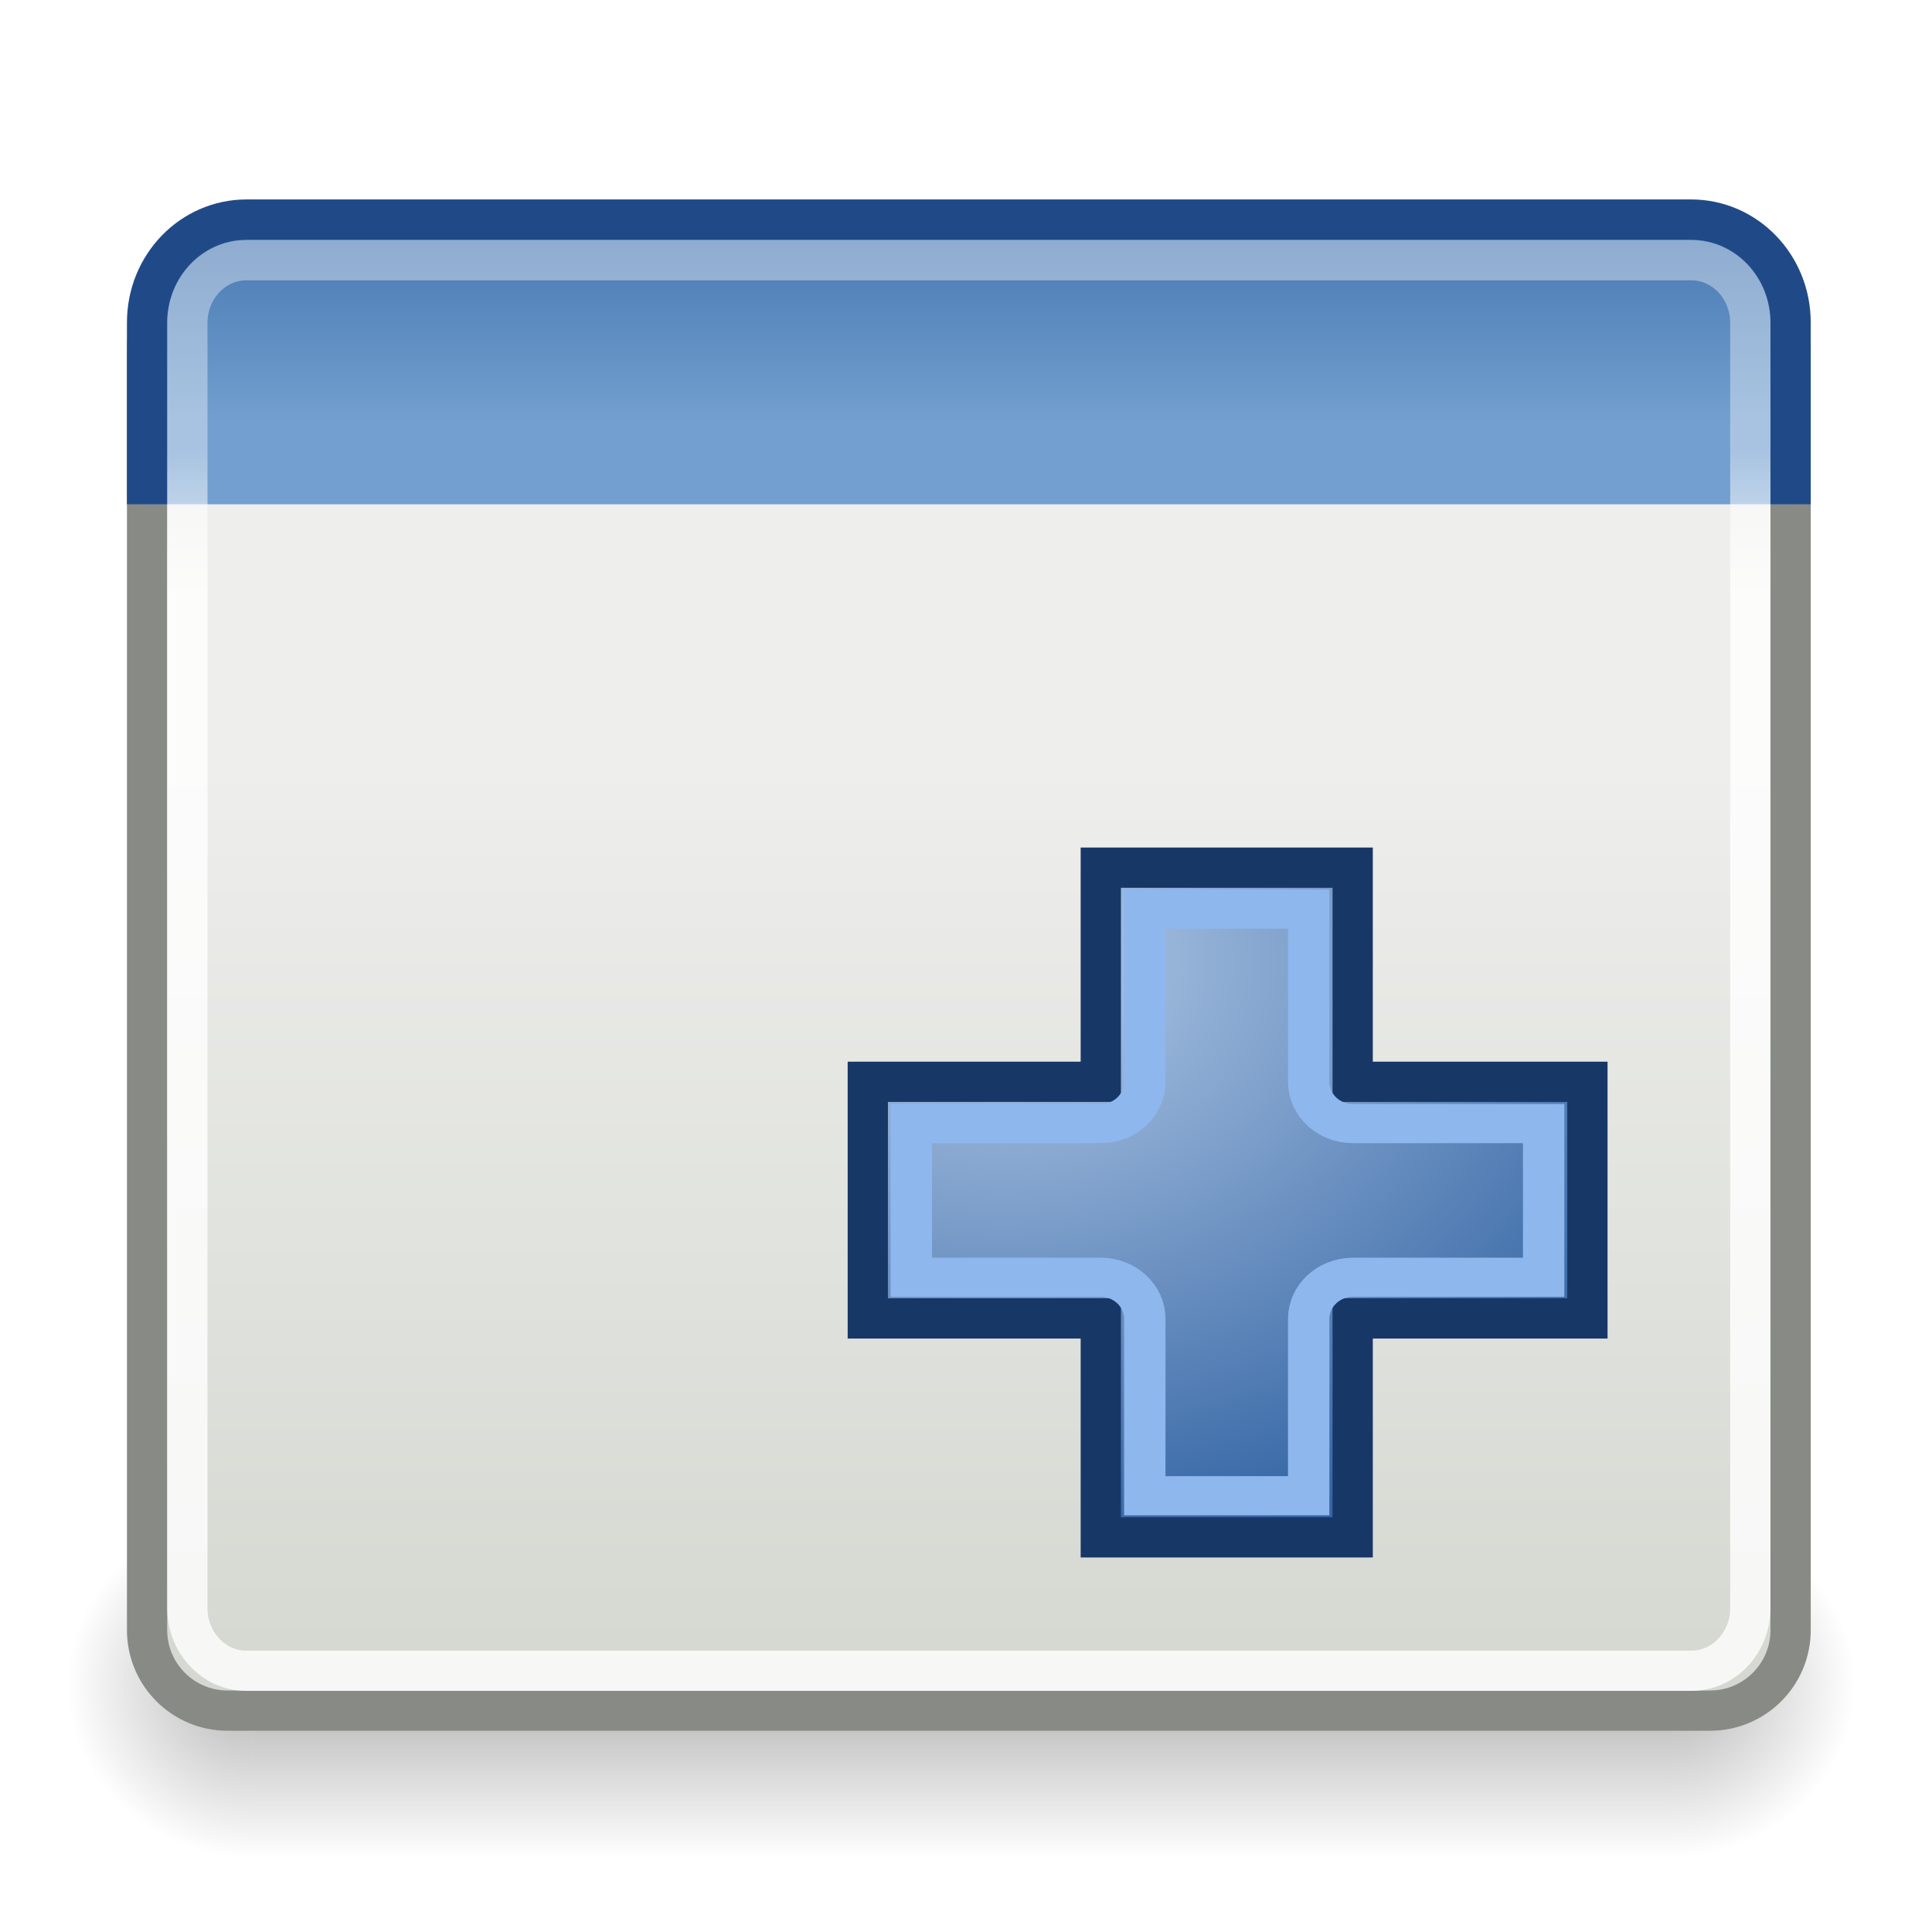
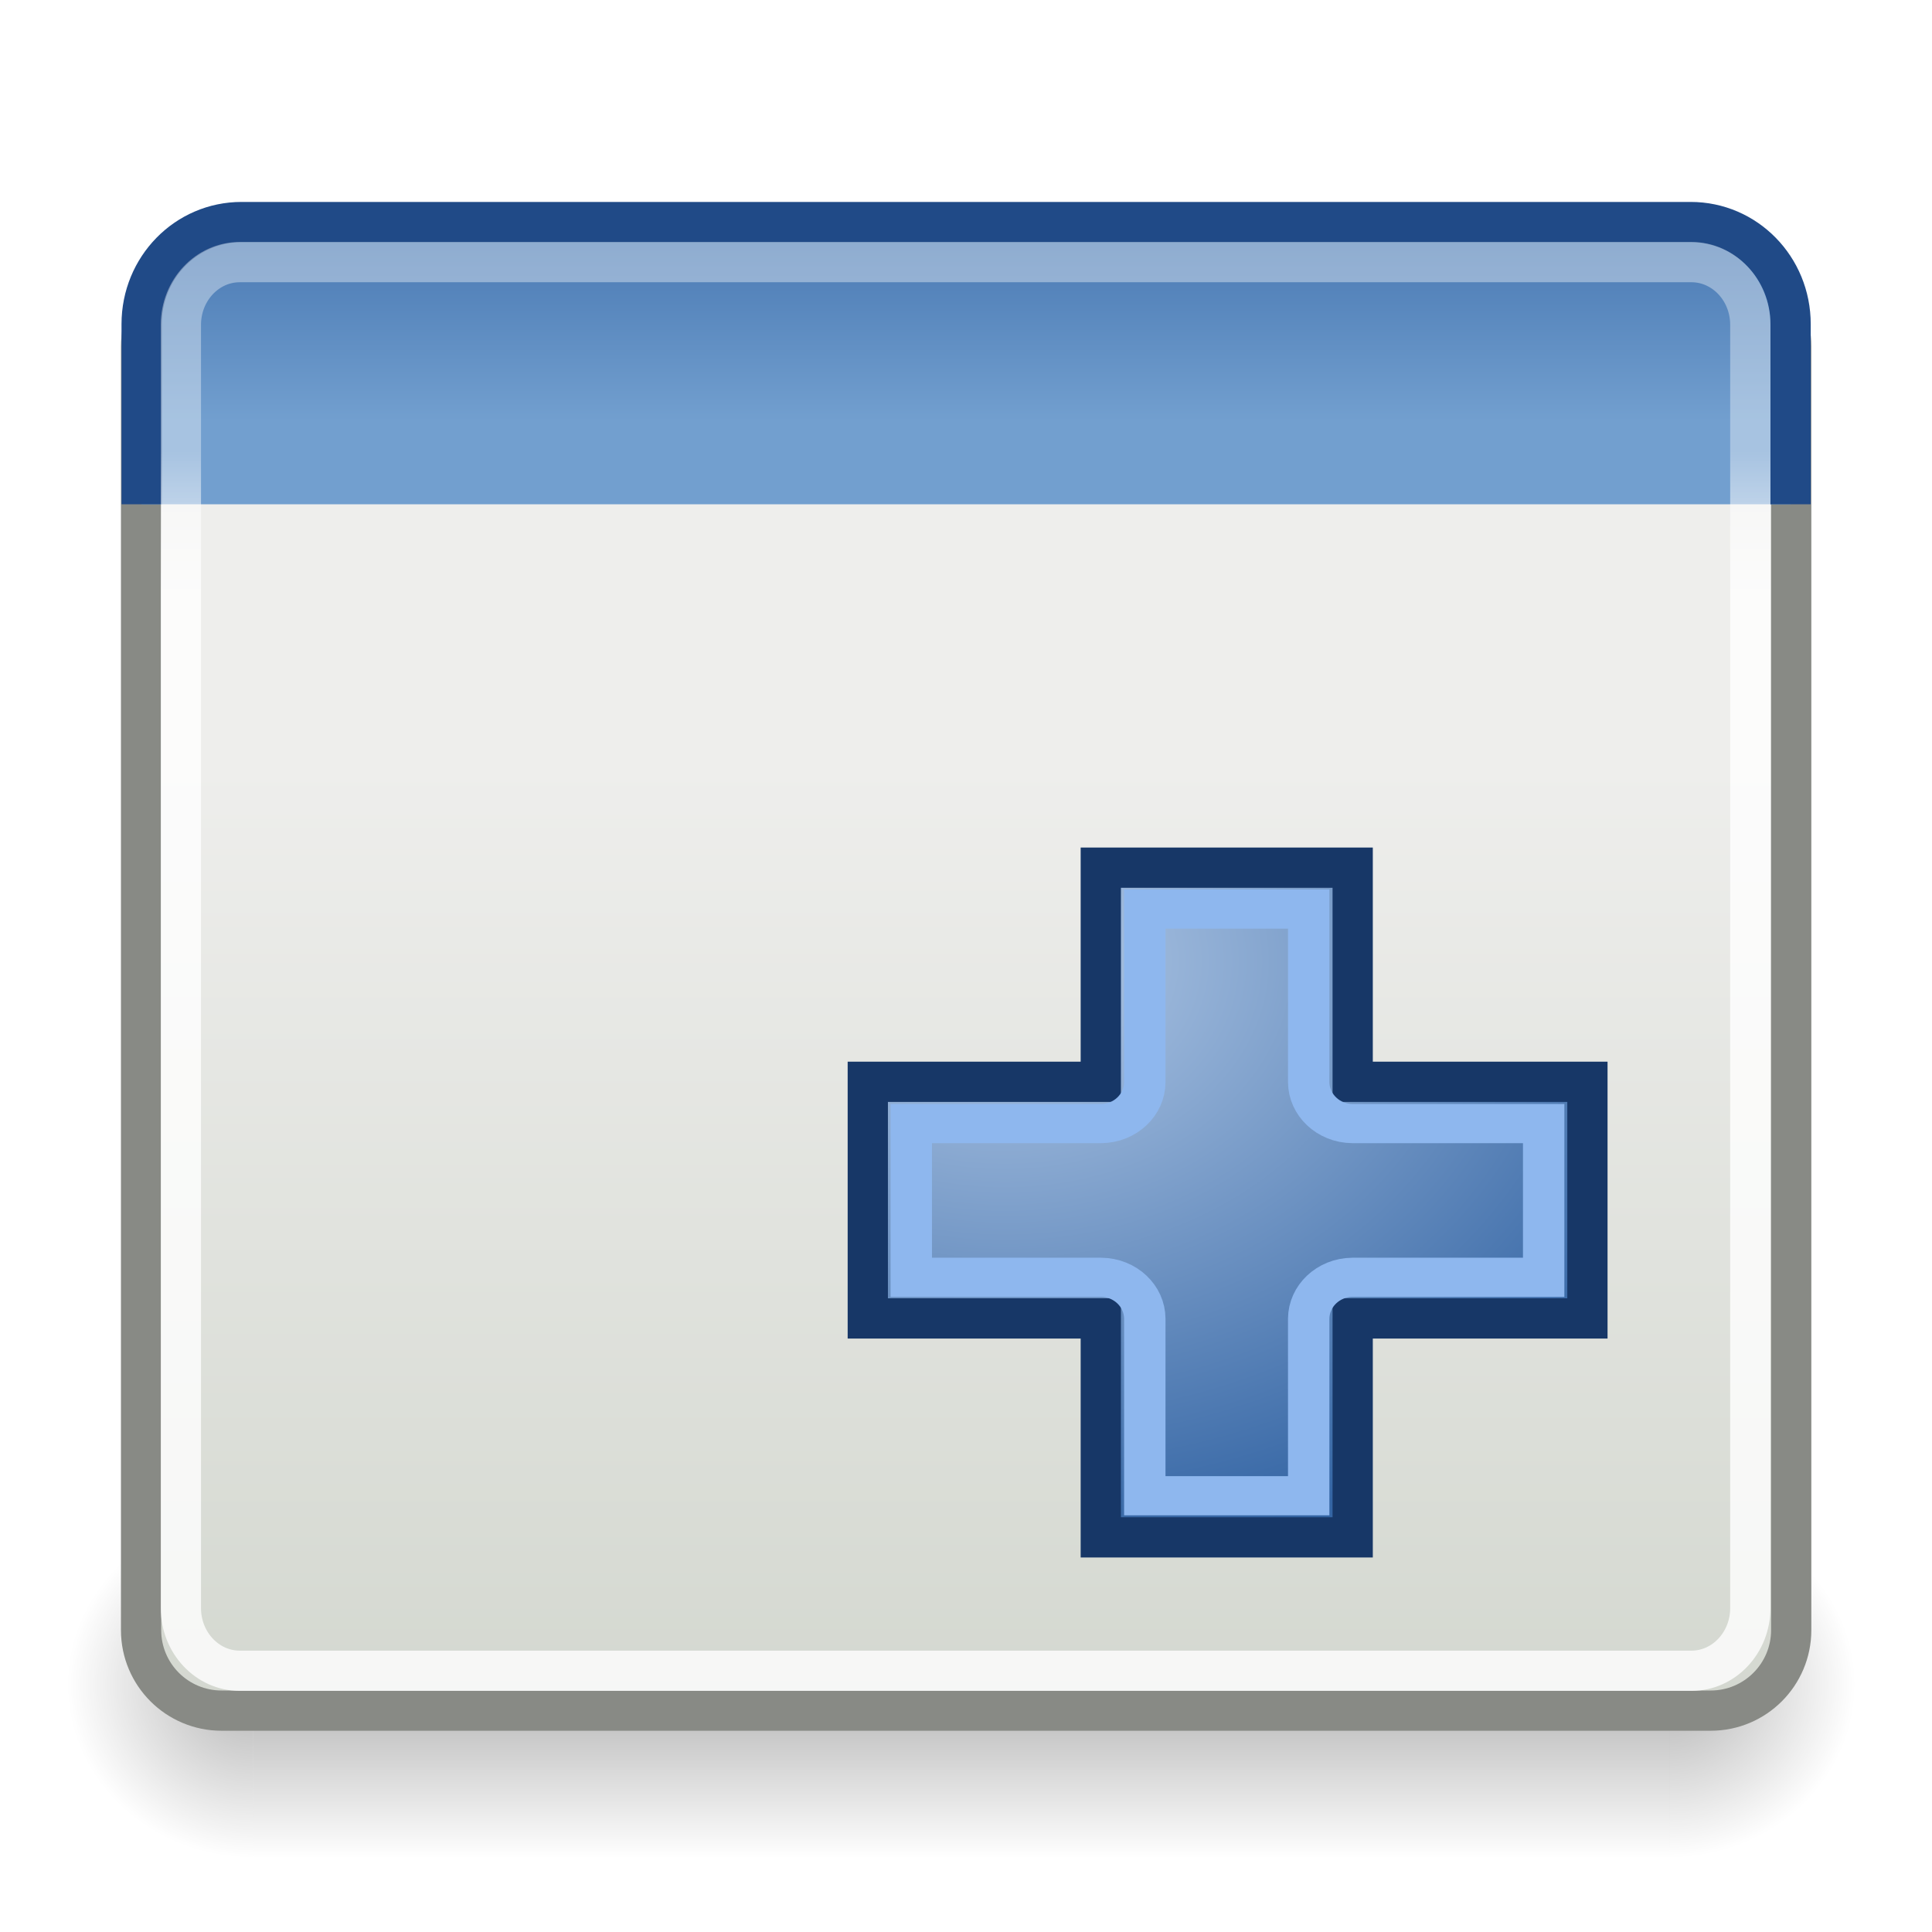
<svg xmlns="http://www.w3.org/2000/svg" xmlns:xlink="http://www.w3.org/1999/xlink" width="48px" height="48px" id="svg11300">
  <defs id="defs3">
    <linearGradient id="linearGradient6146">
      <stop style="stop-color:#b3cae7;stop-opacity:1;" offset="0" id="stop6148" />
      <stop style="stop-color:#3465a4;stop-opacity:1;" offset="1" id="stop6150" />
    </linearGradient>
    <linearGradient id="linearGradient47870">
      <stop id="stop47872" offset="0" style="stop-color:#000000;stop-opacity:0" />
      <stop id="stop47878" offset="0.5" style="stop-color:#000000;stop-opacity:1" />
      <stop id="stop47874" offset="1" style="stop-color:#000000;stop-opacity:0" />
    </linearGradient>
    <linearGradient id="linearGradient51765">
      <stop id="stop51767" offset="0" style="stop-color:#000000;stop-opacity:1" />
      <stop id="stop51769" offset="1" style="stop-color:#000000;stop-opacity:0" />
    </linearGradient>
    <radialGradient xlink:href="#linearGradient6146" id="radialGradient6152" cx="29.359" cy="29.052" fx="29.359" fy="29.052" r="8.732" gradientTransform="matrix(-5.4310579e-2,1.698127,-2.162631,-6.1902063e-2,89.31219,-24.21897)" gradientUnits="userSpaceOnUse" />
    <linearGradient id="linearGradient2781">
      <stop id="stop2783" offset="0" style="stop-color:#d3d7cf;stop-opacity:1" />
      <stop id="stop2785" offset="1" style="stop-color:#eeeeec;stop-opacity:1" />
    </linearGradient>
    <linearGradient id="linearGradient3674">
      <stop id="stop3676" offset="0" style="stop-color:#3465a4;stop-opacity:1" />
      <stop id="stop3678" offset="1" style="stop-color:#729fcf;stop-opacity:1;" />
    </linearGradient>
    <linearGradient id="linearGradient3690">
      <stop id="stop3692" offset="0" style="stop-color:white;stop-opacity:1;" />
      <stop id="stop3694" offset="1" style="stop-color:white;stop-opacity:0.469" />
    </linearGradient>
    <linearGradient xlink:href="#linearGradient47870" id="linearGradient2282" gradientUnits="userSpaceOnUse" gradientTransform="matrix(0.9788196,0,0,0.7154223,-8.500802,52.11272)" x1="32.085" y1="-14.402" x2="32.085" y2="-5.563" />
    <radialGradient xlink:href="#linearGradient51765" id="radialGradient2284" gradientUnits="userSpaceOnUse" gradientTransform="matrix(1.957639,-8.146468e-7,6.6614241e-7,1.456579,-59.01756,62.73807)" cx="51.438" cy="-12.203" fx="51.438" fy="-12.203" r="2.172" />
    <radialGradient xlink:href="#linearGradient51765" id="radialGradient2286" gradientUnits="userSpaceOnUse" gradientTransform="matrix(-1.957639,-9.2540676e-8,-1.2888861e-7,1.456579,110.0178,62.73803)" cx="51.438" cy="-12.203" fx="51.438" fy="-12.203" r="2.172" />
-     <linearGradient xlink:href="#linearGradient3690" id="linearGradient2289" gradientUnits="userSpaceOnUse" gradientTransform="matrix(1.250826,0,0,1.208838,-7.172505,-5.029521)" x1="9.5" y1="16.264" x2="9.5" y2="13.409" />
-     <linearGradient xlink:href="#linearGradient3674" id="linearGradient2292" gradientUnits="userSpaceOnUse" gradientTransform="matrix(1.237376,0,0,1.278954,-6.864006,-5.416245)" x1="23.069" y1="6.799" x2="23.069" y2="12.403" />
-     <linearGradient xlink:href="#linearGradient2781" id="linearGradient2295" gradientUnits="userSpaceOnUse" gradientTransform="matrix(1.237376,0,0,1.176776,-6.864006,-3.982654)" x1="24.926" y1="40" x2="24.926" y2="19.539" />
+     <linearGradient xlink:href="#linearGradient3690" id="linearGradient2289" gradientUnits="userSpaceOnUse" gradientTransform="matrix(1.256017,0,0,1.207221,-7.382742,-4.96727)" x1="9.5" y1="16.264" x2="9.5" y2="13.409" />
+     <linearGradient xlink:href="#linearGradient3674" id="linearGradient2292" gradientUnits="userSpaceOnUse" gradientTransform="matrix(1.24147,0,0,1.267653,-7.033902,-5.257684)" x1="23.069" y1="6.799" x2="23.069" y2="12.403" />
+     <linearGradient xlink:href="#linearGradient2781" id="linearGradient2295" gradientUnits="userSpaceOnUse" gradientTransform="matrix(1.242341,0,0,1.176776,-7.054413,-3.982654)" x1="24.926" y1="40" x2="24.926" y2="19.539" />
  </defs>
  <g id="layer1">
    <g transform="matrix(1.087338,0,0,1.36184,-3.845285,-19.37857)" id="g54724">
      <rect width="32.357" height="6.323" x="9.322" y="41.809" style="opacity:0.3;fill:url(#linearGradient2282);fill-opacity:1;fill-rule:evenodd;stroke:none;stroke-width:1.024;stroke-linecap:butt;stroke-linejoin:miter;stroke-miterlimit:4;stroke-dasharray:none;stroke-dashoffset:0;stroke-opacity:1" id="rect46899" />
      <path d="M 41.678,41.8 L 41.678,48.127 C 44.022,48.103 45.93,46.705 45.93,44.974 C 45.93,43.243 44.022,41.824 41.678,41.8 z " style="opacity:0.3;fill:url(#radialGradient2284);fill-opacity:1;fill-rule:evenodd;stroke:none;stroke-width:1.024;stroke-linecap:butt;stroke-linejoin:miter;stroke-miterlimit:4;stroke-dasharray:none;stroke-dashoffset:0;stroke-opacity:1" id="path48849" />
      <path d="M 9.322,41.8 L 9.322,48.127 C 6.978,48.103 5.07,46.705 5.07,44.974 C 5.07,43.243 6.978,41.824 9.322,41.8 z " style="opacity:0.3;fill:url(#radialGradient2286);fill-opacity:1;fill-rule:evenodd;stroke:none;stroke-width:1.024;stroke-linecap:butt;stroke-linejoin:miter;stroke-miterlimit:4;stroke-dasharray:none;stroke-dashoffset:0;stroke-opacity:1" id="path52742" />
    </g>
-     <rect style="fill:url(#linearGradient2295);fill-opacity:1;stroke:#888a85;stroke-width:1;stroke-miterlimit:4;stroke-dasharray:none;stroke-opacity:1" id="rect1915" width="40.833" height="35.892" x="3.654" y="6.608" rx="2" ry="2" />
-     <path style="fill:url(#linearGradient2292);fill-opacity:1;stroke:#204a87;stroke-width:1;stroke-miterlimit:4;stroke-opacity:1" d="M 3.654,12.528 L 3.654,8.013 C 3.654,6.596 4.757,5.455 6.128,5.455 L 42.012,5.455 C 43.383,5.455 44.487,6.596 44.487,8.013 L 44.487,12.528" id="path1917" />
-     <rect style="opacity:0.8;fill:none;fill-opacity:1;stroke:url(#linearGradient2289);stroke-width:1;stroke-miterlimit:4;stroke-dasharray:none;stroke-opacity:1" id="rect1919" width="38.831" height="35.045" x="4.655" y="6.465" rx="1.464" ry="1.558" />
+     <rect style="fill:url(#linearGradient2295);fill-opacity:1;stroke:#888a85;stroke-width:1;stroke-miterlimit:4;stroke-dasharray:none;stroke-opacity:1" id="rect1915" width="40.997" height="35.892" x="3.505" y="6.608" rx="2" ry="2" />
+     <path style="fill:url(#linearGradient2292);fill-opacity:1;stroke:#204a87;stroke-width:1;stroke-miterlimit:4;stroke-opacity:1" d="M 3.519,12.528 L 3.519,8.053 C 3.519,6.648 4.626,5.517 6.002,5.517 L 42.004,5.517 C 43.38,5.517 44.487,6.648 44.487,8.053 L 44.487,12.528" id="path1917" />
+     <rect style="opacity:0.8;fill:none;fill-opacity:1;stroke:url(#linearGradient2289);stroke-width:1;stroke-miterlimit:4;stroke-dasharray:none;stroke-opacity:1" id="rect1919" width="38.992" height="34.998" x="4.494" y="6.512" rx="1.464" ry="1.558" />
    <path style="opacity:1;fill:url(#radialGradient6152);fill-opacity:1;fill-rule:evenodd;stroke:#173767;stroke-width:1;stroke-linecap:butt;stroke-linejoin:miter;stroke-miterlimit:4;stroke-dasharray:none;stroke-dashoffset:0;stroke-opacity:1" d="M 27.349,21.557 L 27.349,26.877 L 21.56,26.877 L 21.56,32.756 L 27.349,32.756 L 27.349,38.195 L 33.607,38.195 L 33.607,32.756 L 39.439,32.756 L 39.439,26.877 L 33.607,26.877 L 33.607,21.557 L 27.349,21.557 z " id="rect2253" />
    <path style="opacity:1;fill:none;fill-opacity:1;fill-rule:evenodd;stroke:#8eb7ee;stroke-width:0.947;stroke-linecap:butt;stroke-linejoin:miter;stroke-miterlimit:4;stroke-dasharray:none;stroke-dashoffset:0;stroke-opacity:1" id="path5175" d="M 32.812,24 L 32.812,28.188 C 32.809,28.738 32.363,29.184 31.812,29.188 L 27.469,29.188 L 27.469,32.906 L 31.812,32.906 C 32.363,32.91 32.809,33.356 32.812,33.906 L 32.812,38.188 L 36.562,38.188 L 36.562,33.906 C 36.566,33.356 37.012,32.91 37.562,32.906 L 41.938,32.906 L 41.938,29.188 L 37.562,29.188 C 37.012,29.184 36.566,28.738 36.562,28.188 L 36.562,24 L 32.812,24 z " transform="matrix(1.085894,0,0,1.027287,-7.188186,-2.069523)" />
  </g>
</svg>
